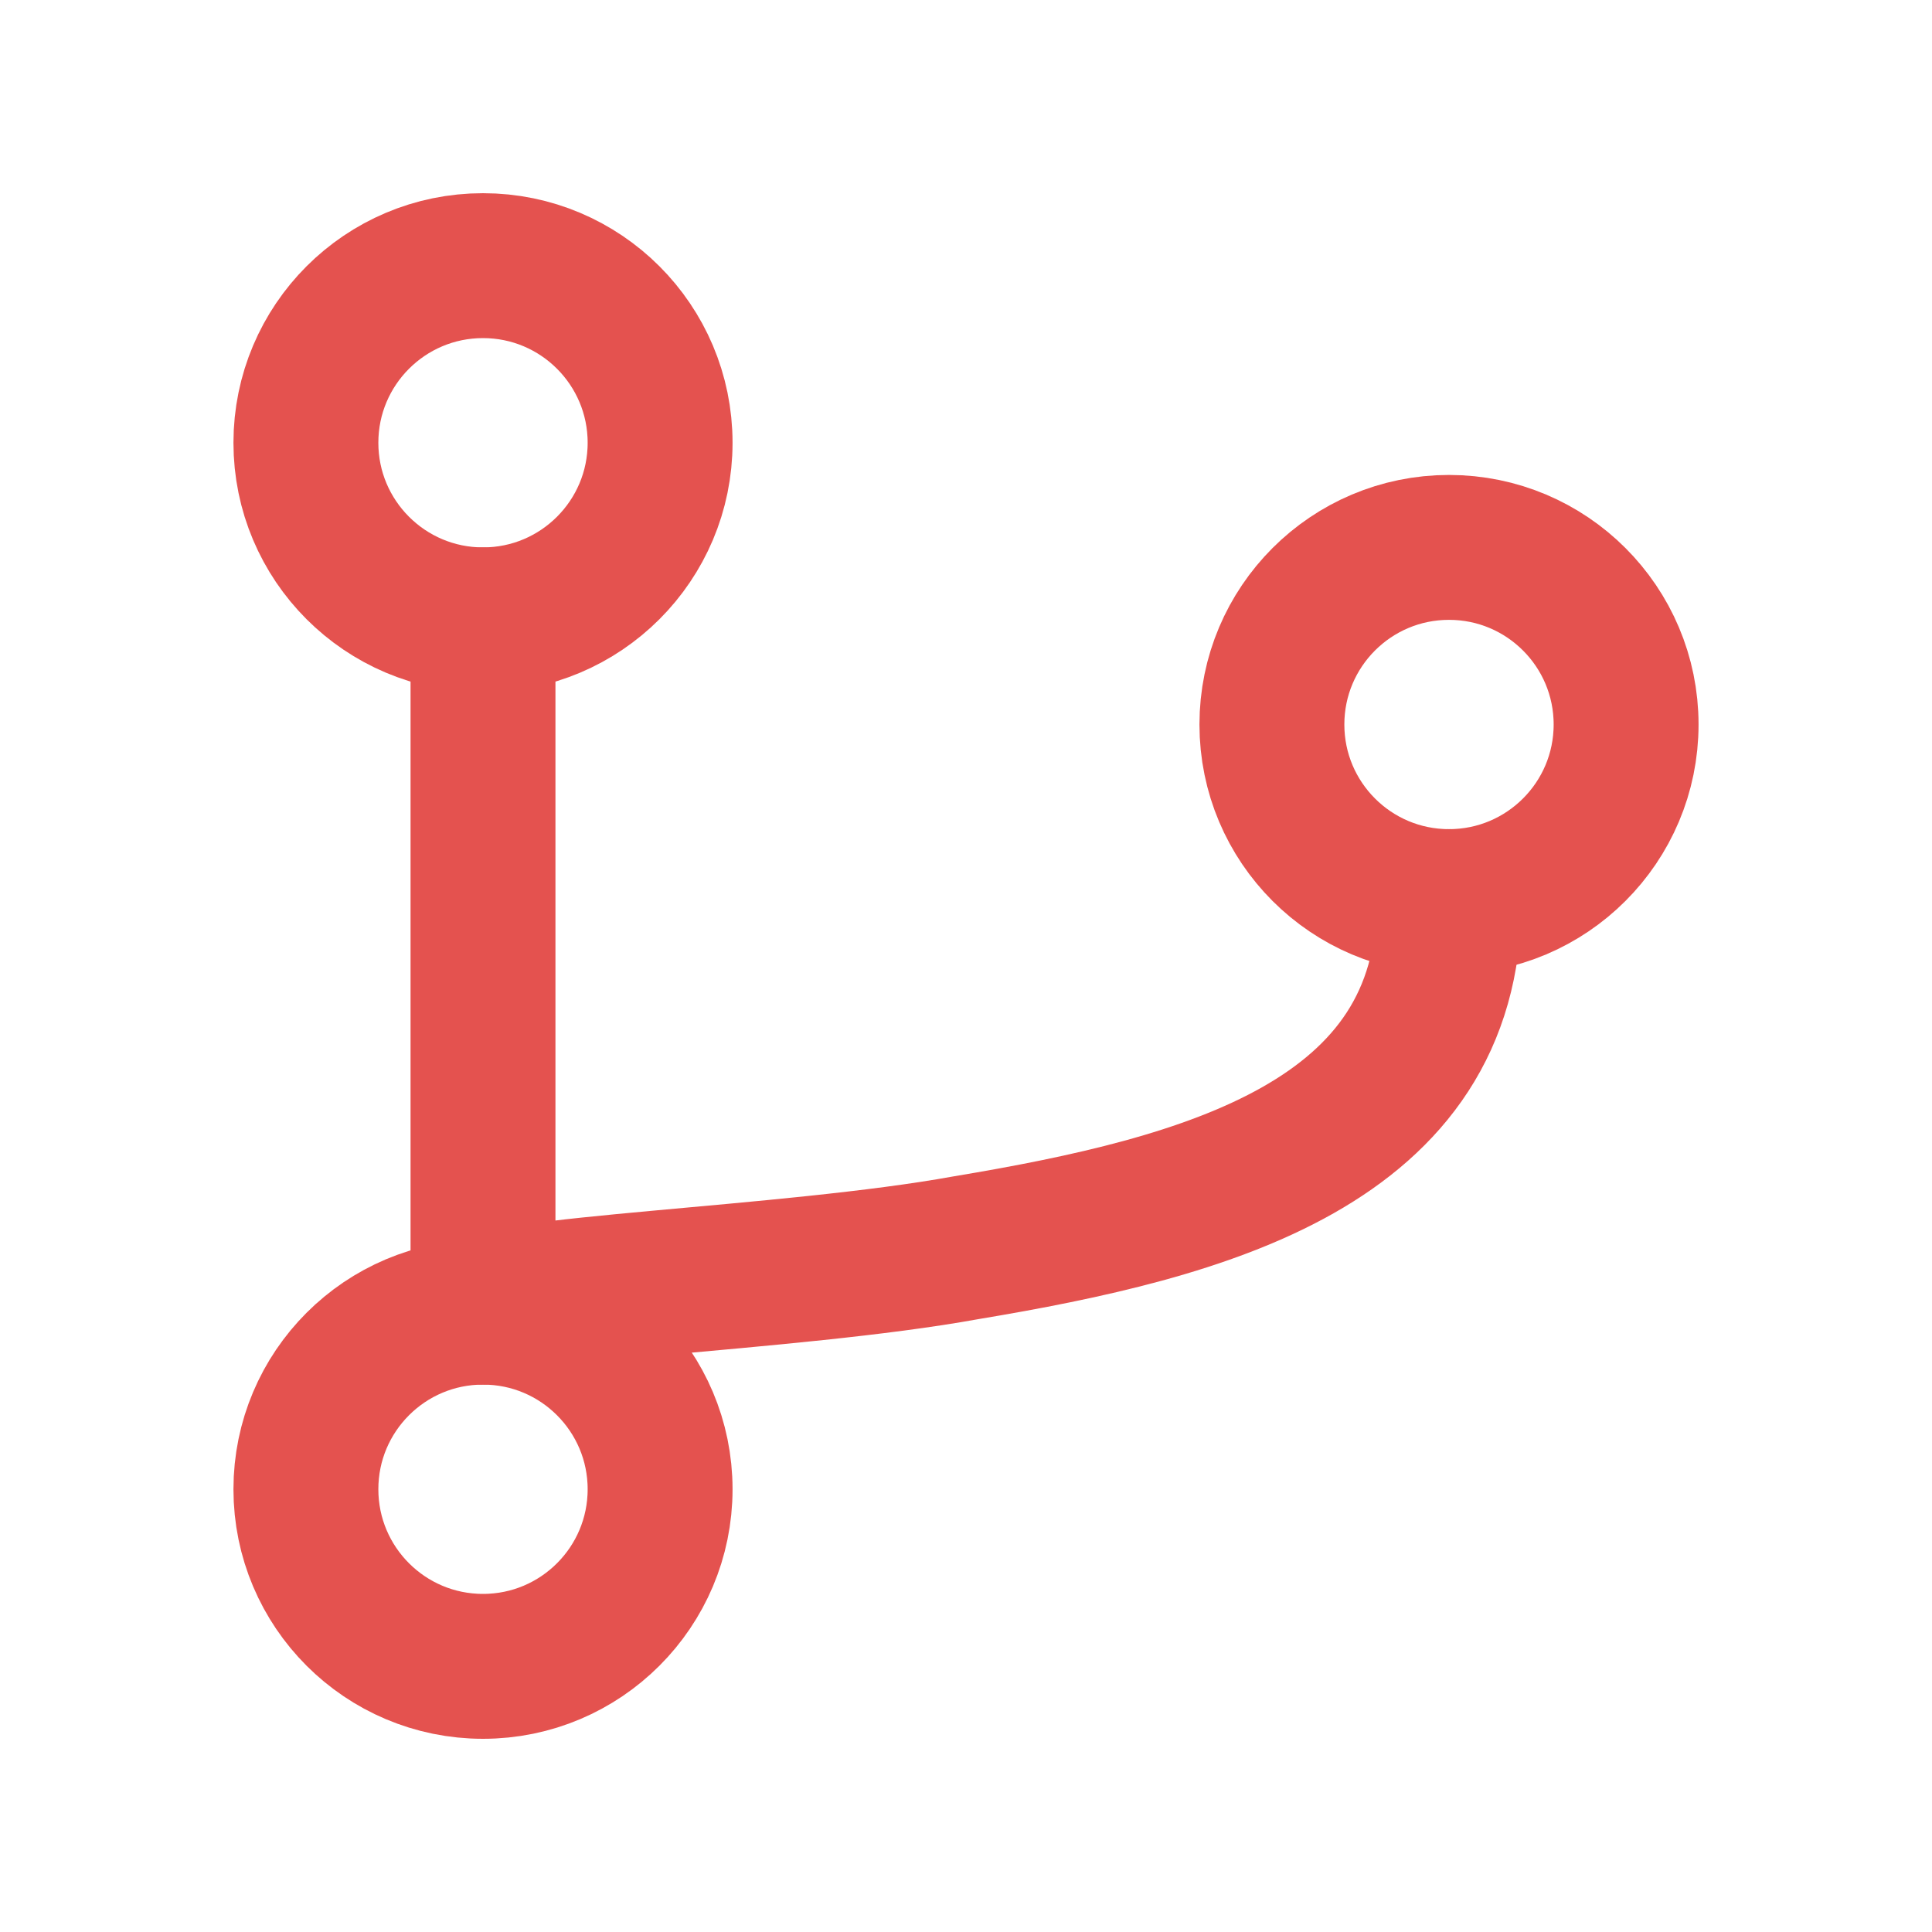
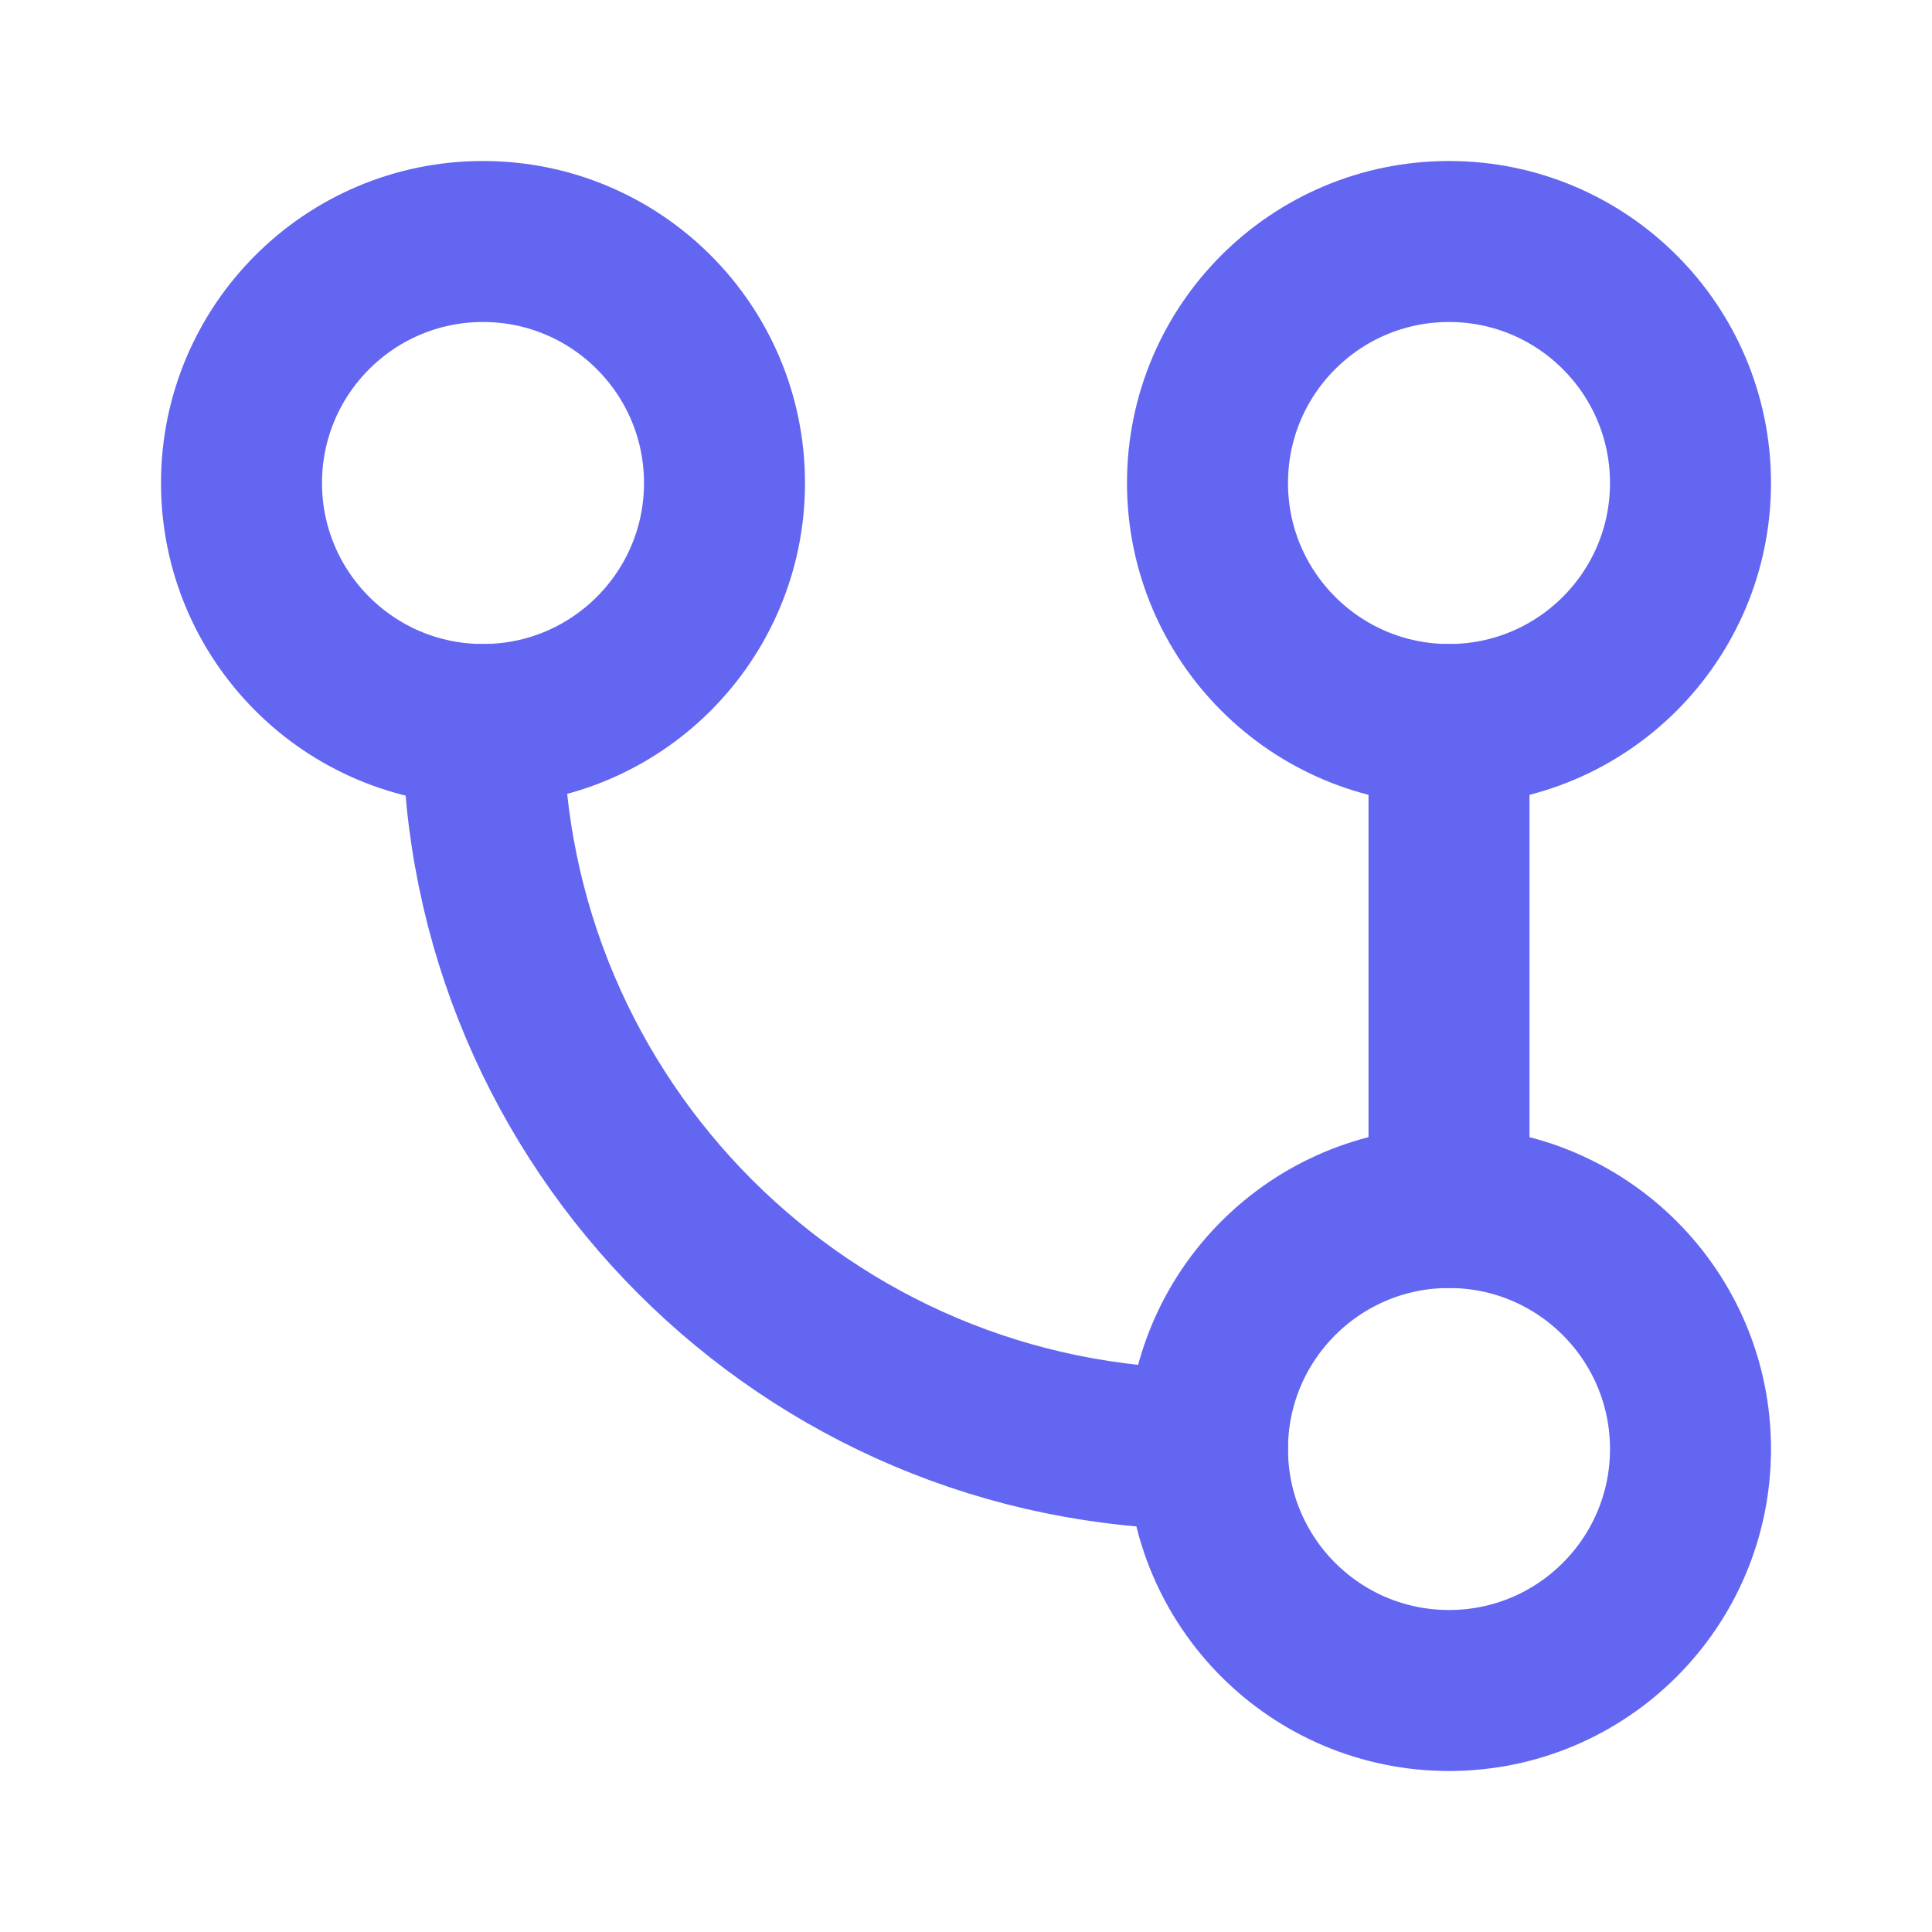
- <svg xmlns="http://www.w3.org/2000/svg" width="24" height="24" viewBox="0 0 24 24" fill="none" stroke="#E4524F" stroke-width="1.8" stroke-linecap="round" stroke-linejoin="round">
-   <circle cx="6" cy="5.5" r="2.2" />
-   <circle cx="6" cy="18.5" r="2.2" />
-   <circle cx="18" cy="9" r="2.2" />
-   <path d="M6 7.7v8.6M18 11.2c0 3-3 3.8-6 4.3-2.2.4-6 .5-6 .8" />
+ <svg xmlns="http://www.w3.org/2000/svg" width="24" height="24" viewBox="0 0 24 24" fill="none" stroke="#6366F1" stroke-width="2" stroke-linecap="round" stroke-linejoin="round">
+   <circle cx="18" cy="18" r="3" />
+   <circle cx="6" cy="6" r="3" />
+   <path d="M6 9a9 9 0 0 0 9 9" />
+   <circle cx="18" cy="6" r="3" />
+   <path d="M18 9v6" />
</svg>
